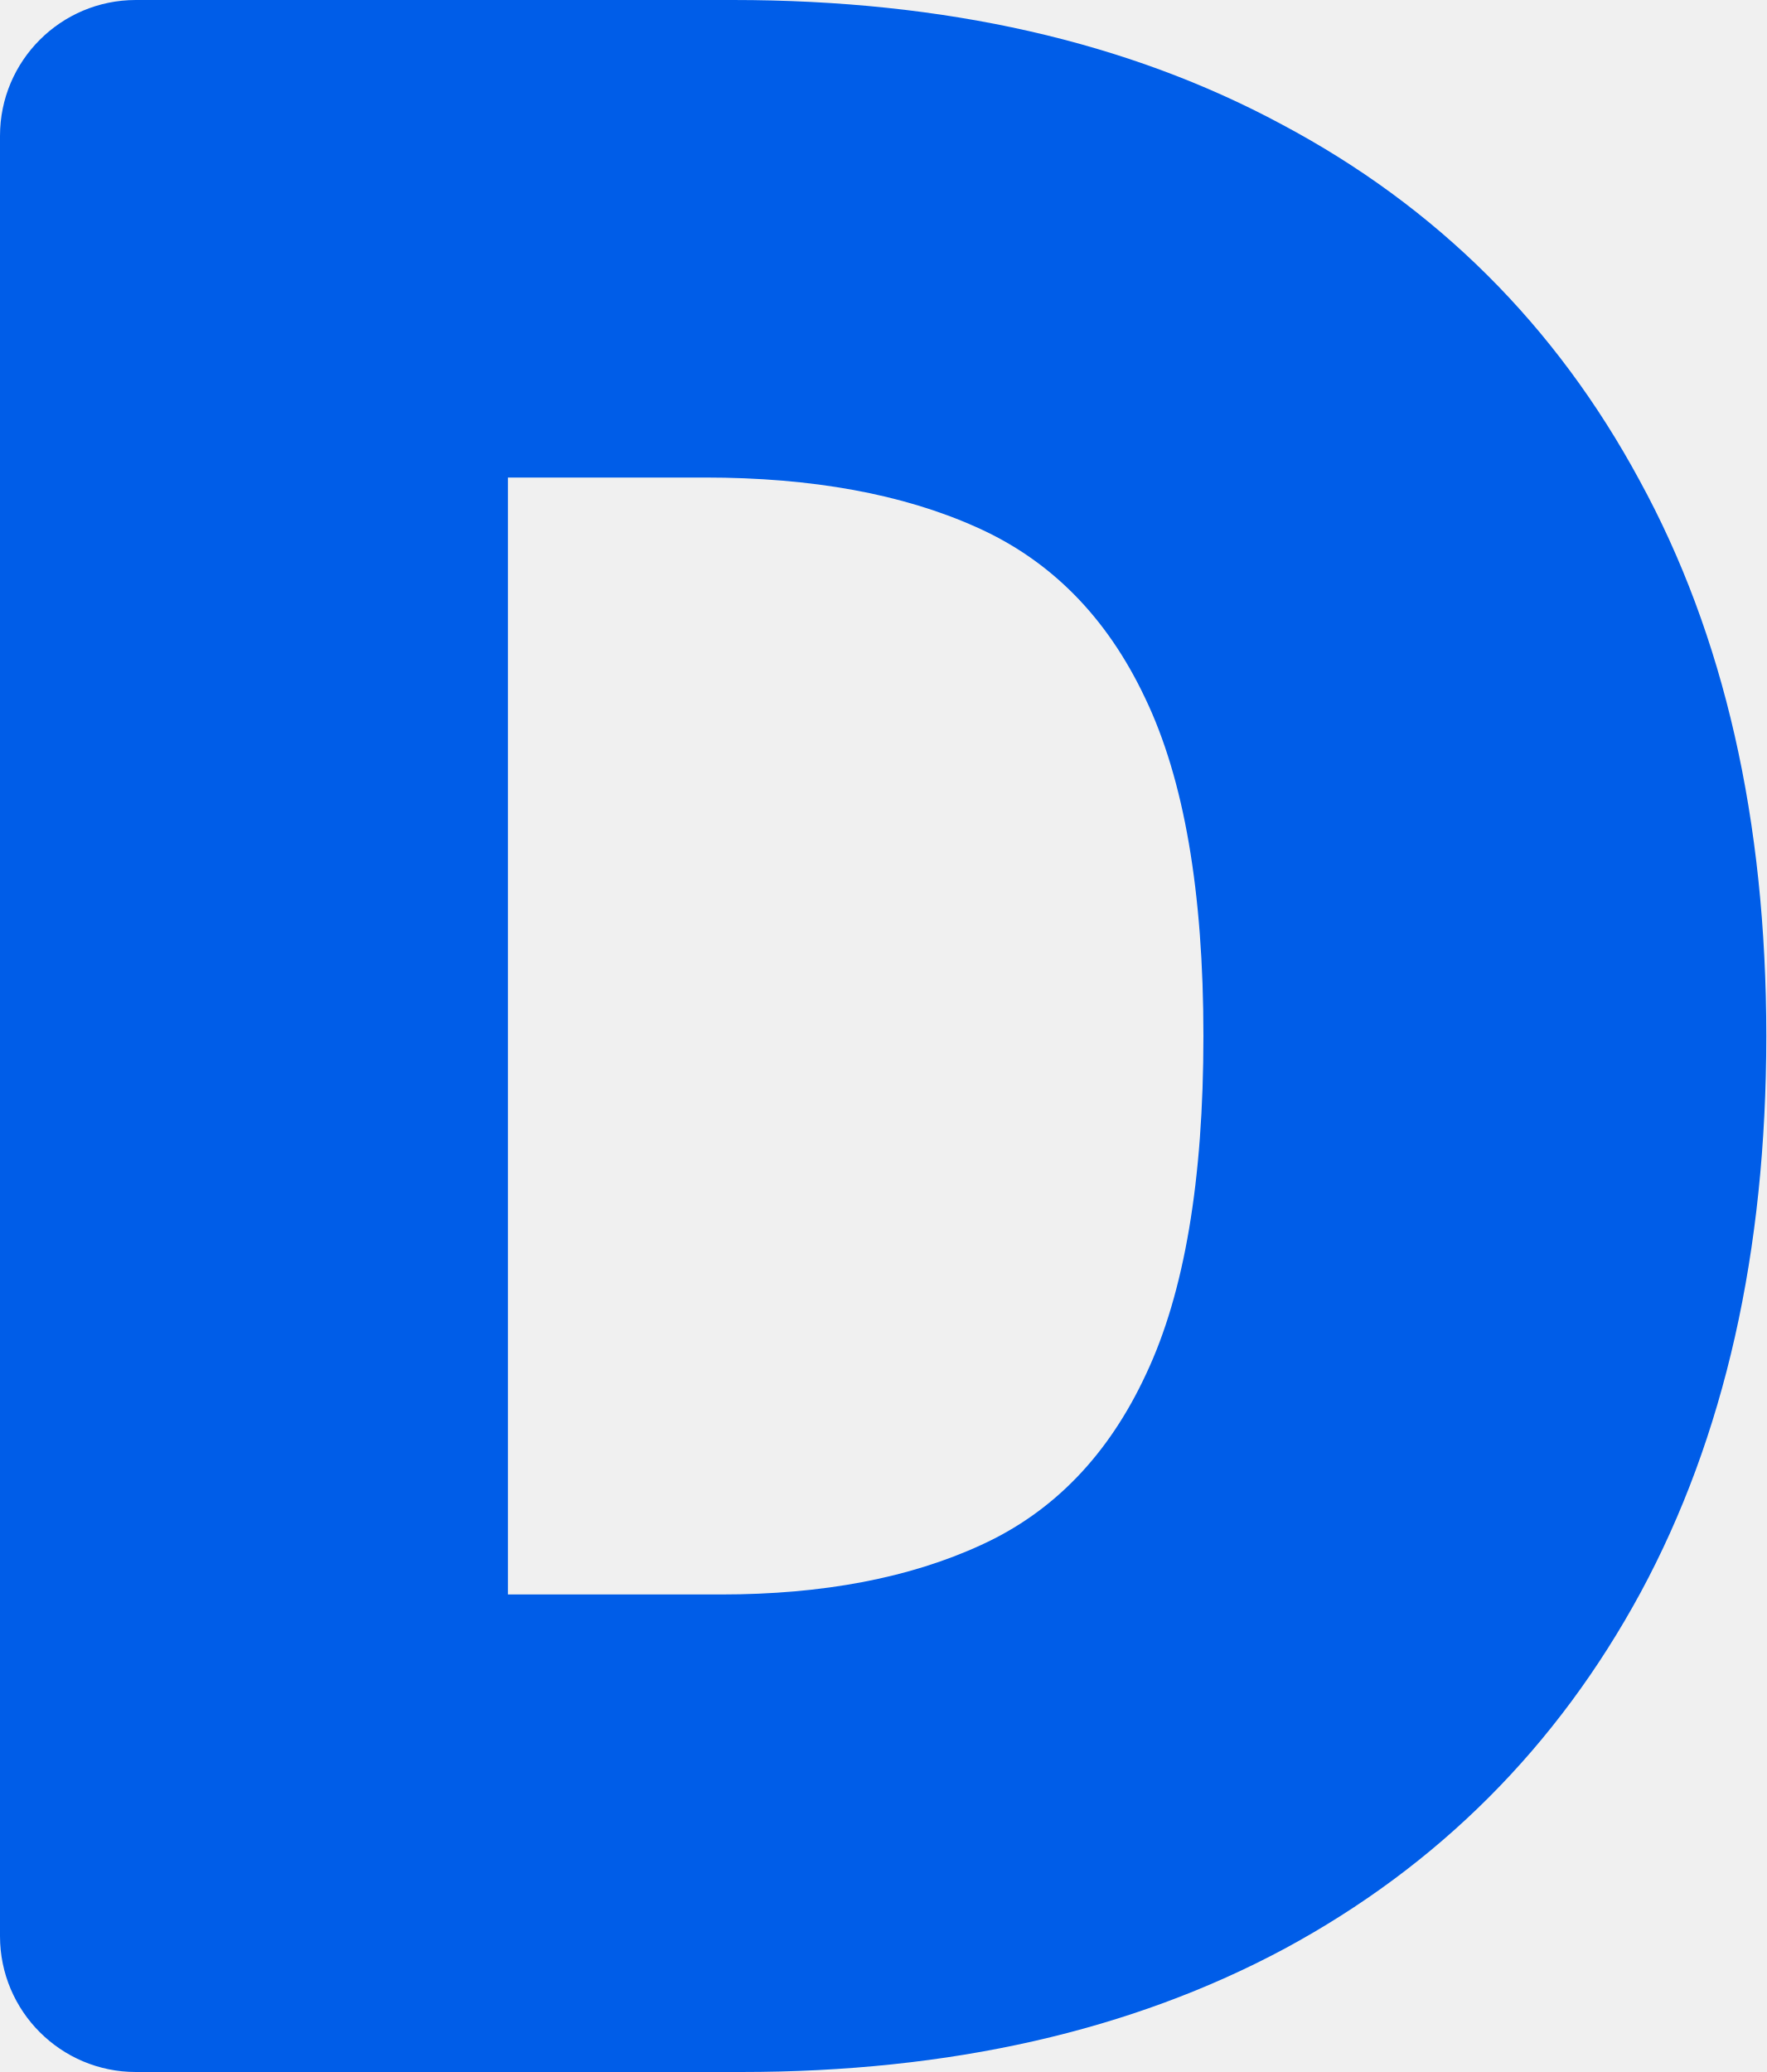
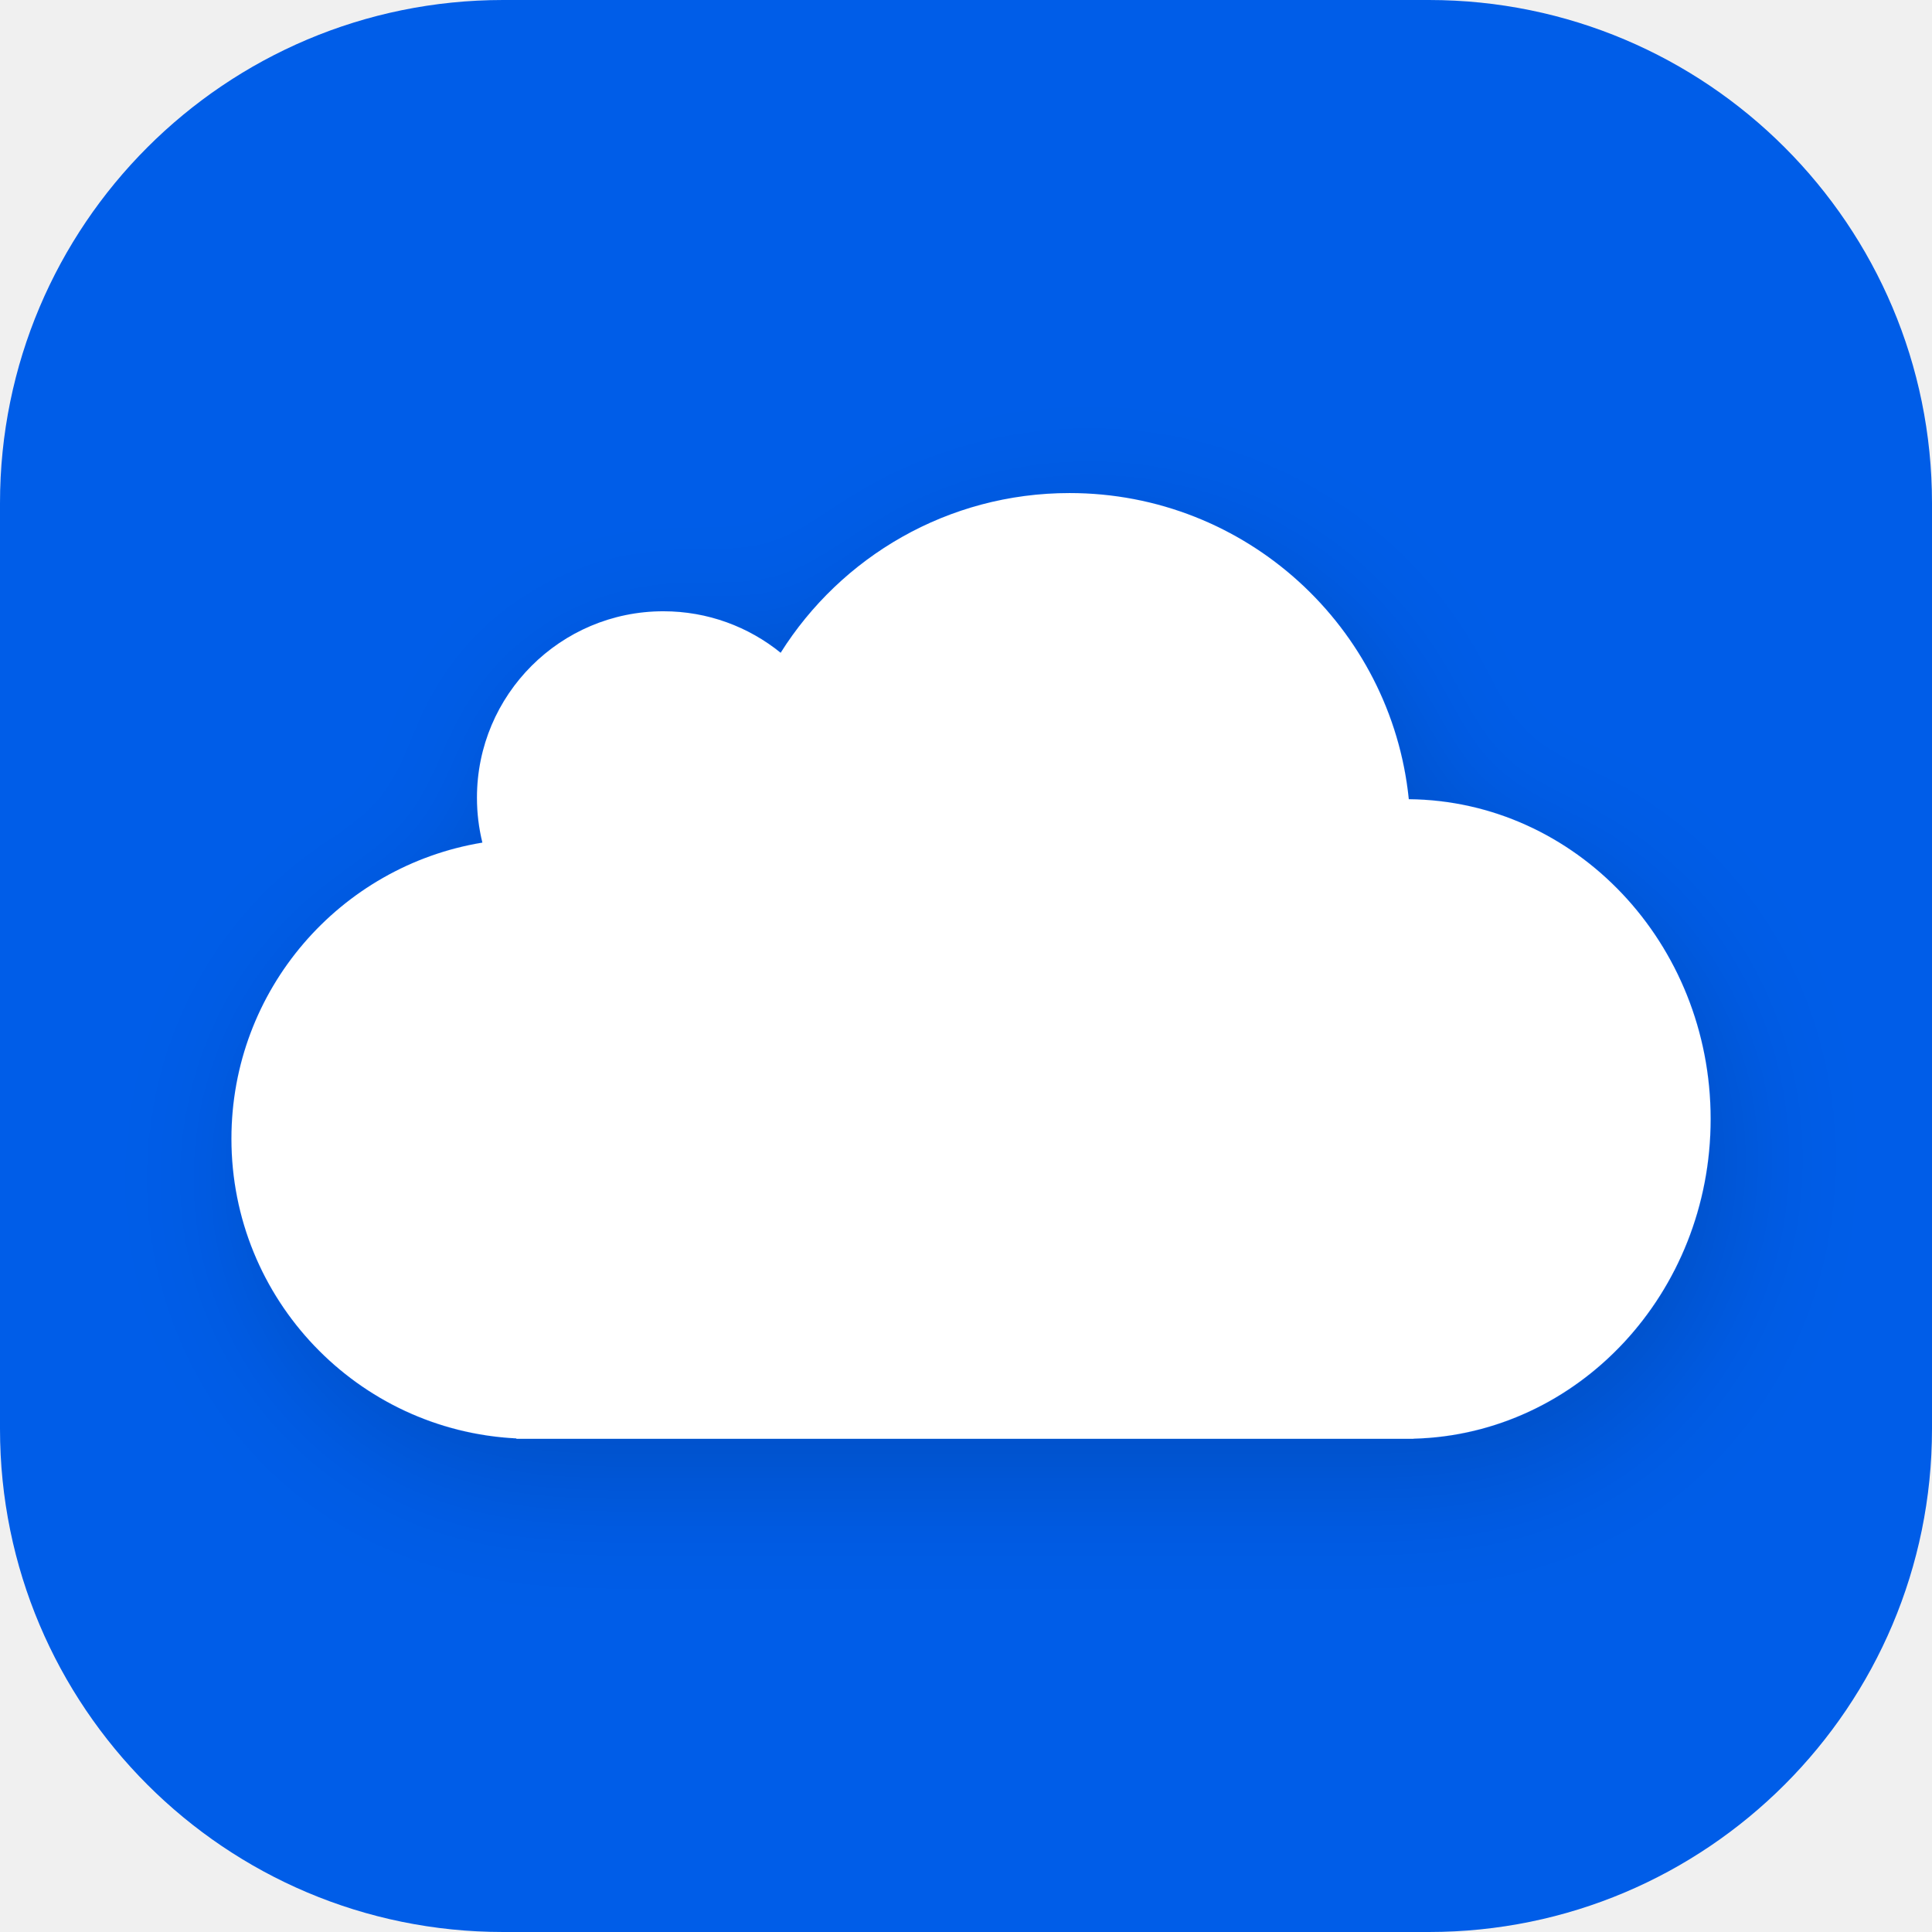
- <svg xmlns="http://www.w3.org/2000/svg" width="104" height="122" viewBox="0 0 104 122" fill="none">
-   <path d="M43.635 122H8C3.582 122 0 118.418 0 114V8C0 3.582 3.582 0 8 0H43.161C55.629 0 66.4 2.442 75.475 7.327C84.588 12.172 91.611 19.162 96.543 28.296C101.514 37.39 104 48.292 104 61C104 73.708 101.534 84.63 96.602 93.764C91.671 102.858 84.687 109.848 75.652 114.732C66.617 119.577 55.945 122 43.635 122ZM29.905 93.883H42.451C48.448 93.883 53.558 92.91 57.779 90.964C62.04 89.018 65.276 85.662 67.485 80.897C69.734 76.131 70.858 69.499 70.858 61C70.858 52.501 69.714 45.869 67.426 41.103C65.177 36.338 61.863 32.982 57.483 31.036C53.143 29.09 47.817 28.117 41.504 28.117H29.905V93.883Z" fill="#005DE8" />
+ <svg xmlns="http://www.w3.org/2000/svg" width="192" height="192" viewBox="0 0 192 192" fill="none">
+   <g clip-path="url(#clip0_91_665)">
+     <rect width="192" height="192" rx="50" fill="#005DE8" />
+     <g filter="url(#filter0_d_91_665)">
+       <g filter="url(#filter1_b_91_665)">
+         <path fill-rule="evenodd" clip-rule="evenodd" d="M139.726 142.984H52.822H51.316V142.946C35.545 142.162 23 129.127 23 113.162C23 98.354 33.793 86.067 47.941 83.738C47.587 82.308 47.4 80.813 47.4 79.274C47.4 69.042 55.694 60.748 65.925 60.748C70.342 60.748 74.398 62.294 77.581 64.874C83.578 55.338 94.194 49 106.29 49C123.837 49 138.269 62.336 140.004 79.425C156.596 79.582 170 93.749 170 111.204C170 128.491 156.851 142.554 140.48 142.974V142.984H139.726Z" fill="white" />
+       </g>
+     </g>
+   </g>
+   <defs>
+     <filter id="filter0_d_91_665" x="12" y="40" width="173" height="119.984" filterUnits="userSpaceOnUse" color-interpolation-filters="sRGB">
+       <feFlood flood-opacity="0" result="BackgroundImageFix" />
+       <feColorMatrix in="SourceAlpha" type="matrix" values="0 0 0 0 0 0 0 0 0 0 0 0 0 0 0 0 0 0 127 0" result="hardAlpha" />
+       <feOffset dx="2" dy="4" />
+       <feGaussianBlur stdDeviation="6.5" />
+       <feComposite in2="hardAlpha" operator="out" />
+       <feColorMatrix type="matrix" values="0 0 0 0 0 0 0 0 0 0 0 0 0 0 0 0 0 0 0.16 0" />
+       <feBlend mode="normal" in2="BackgroundImageFix" result="effect1_dropShadow_91_665" />
+       <feBlend mode="normal" in="SourceGraphic" in2="effect1_dropShadow_91_665" result="shape" />
+     </filter>
+     <filter id="filter1_b_91_665" x="-37" y="-11" width="267" height="213.984" filterUnits="userSpaceOnUse" color-interpolation-filters="sRGB">
+       <feFlood flood-opacity="0" result="BackgroundImageFix" />
+       <feGaussianBlur in="BackgroundImageFix" stdDeviation="30" />
+       <feComposite in2="SourceAlpha" operator="in" result="effect1_backgroundBlur_91_665" />
+       <feBlend mode="normal" in="SourceGraphic" in2="effect1_backgroundBlur_91_665" result="shape" />
+     </filter>
+     <clipPath id="clip0_91_665">
+       <rect width="192" height="192" rx="50" fill="white" />
+     </clipPath>
+   </defs>
</svg>
